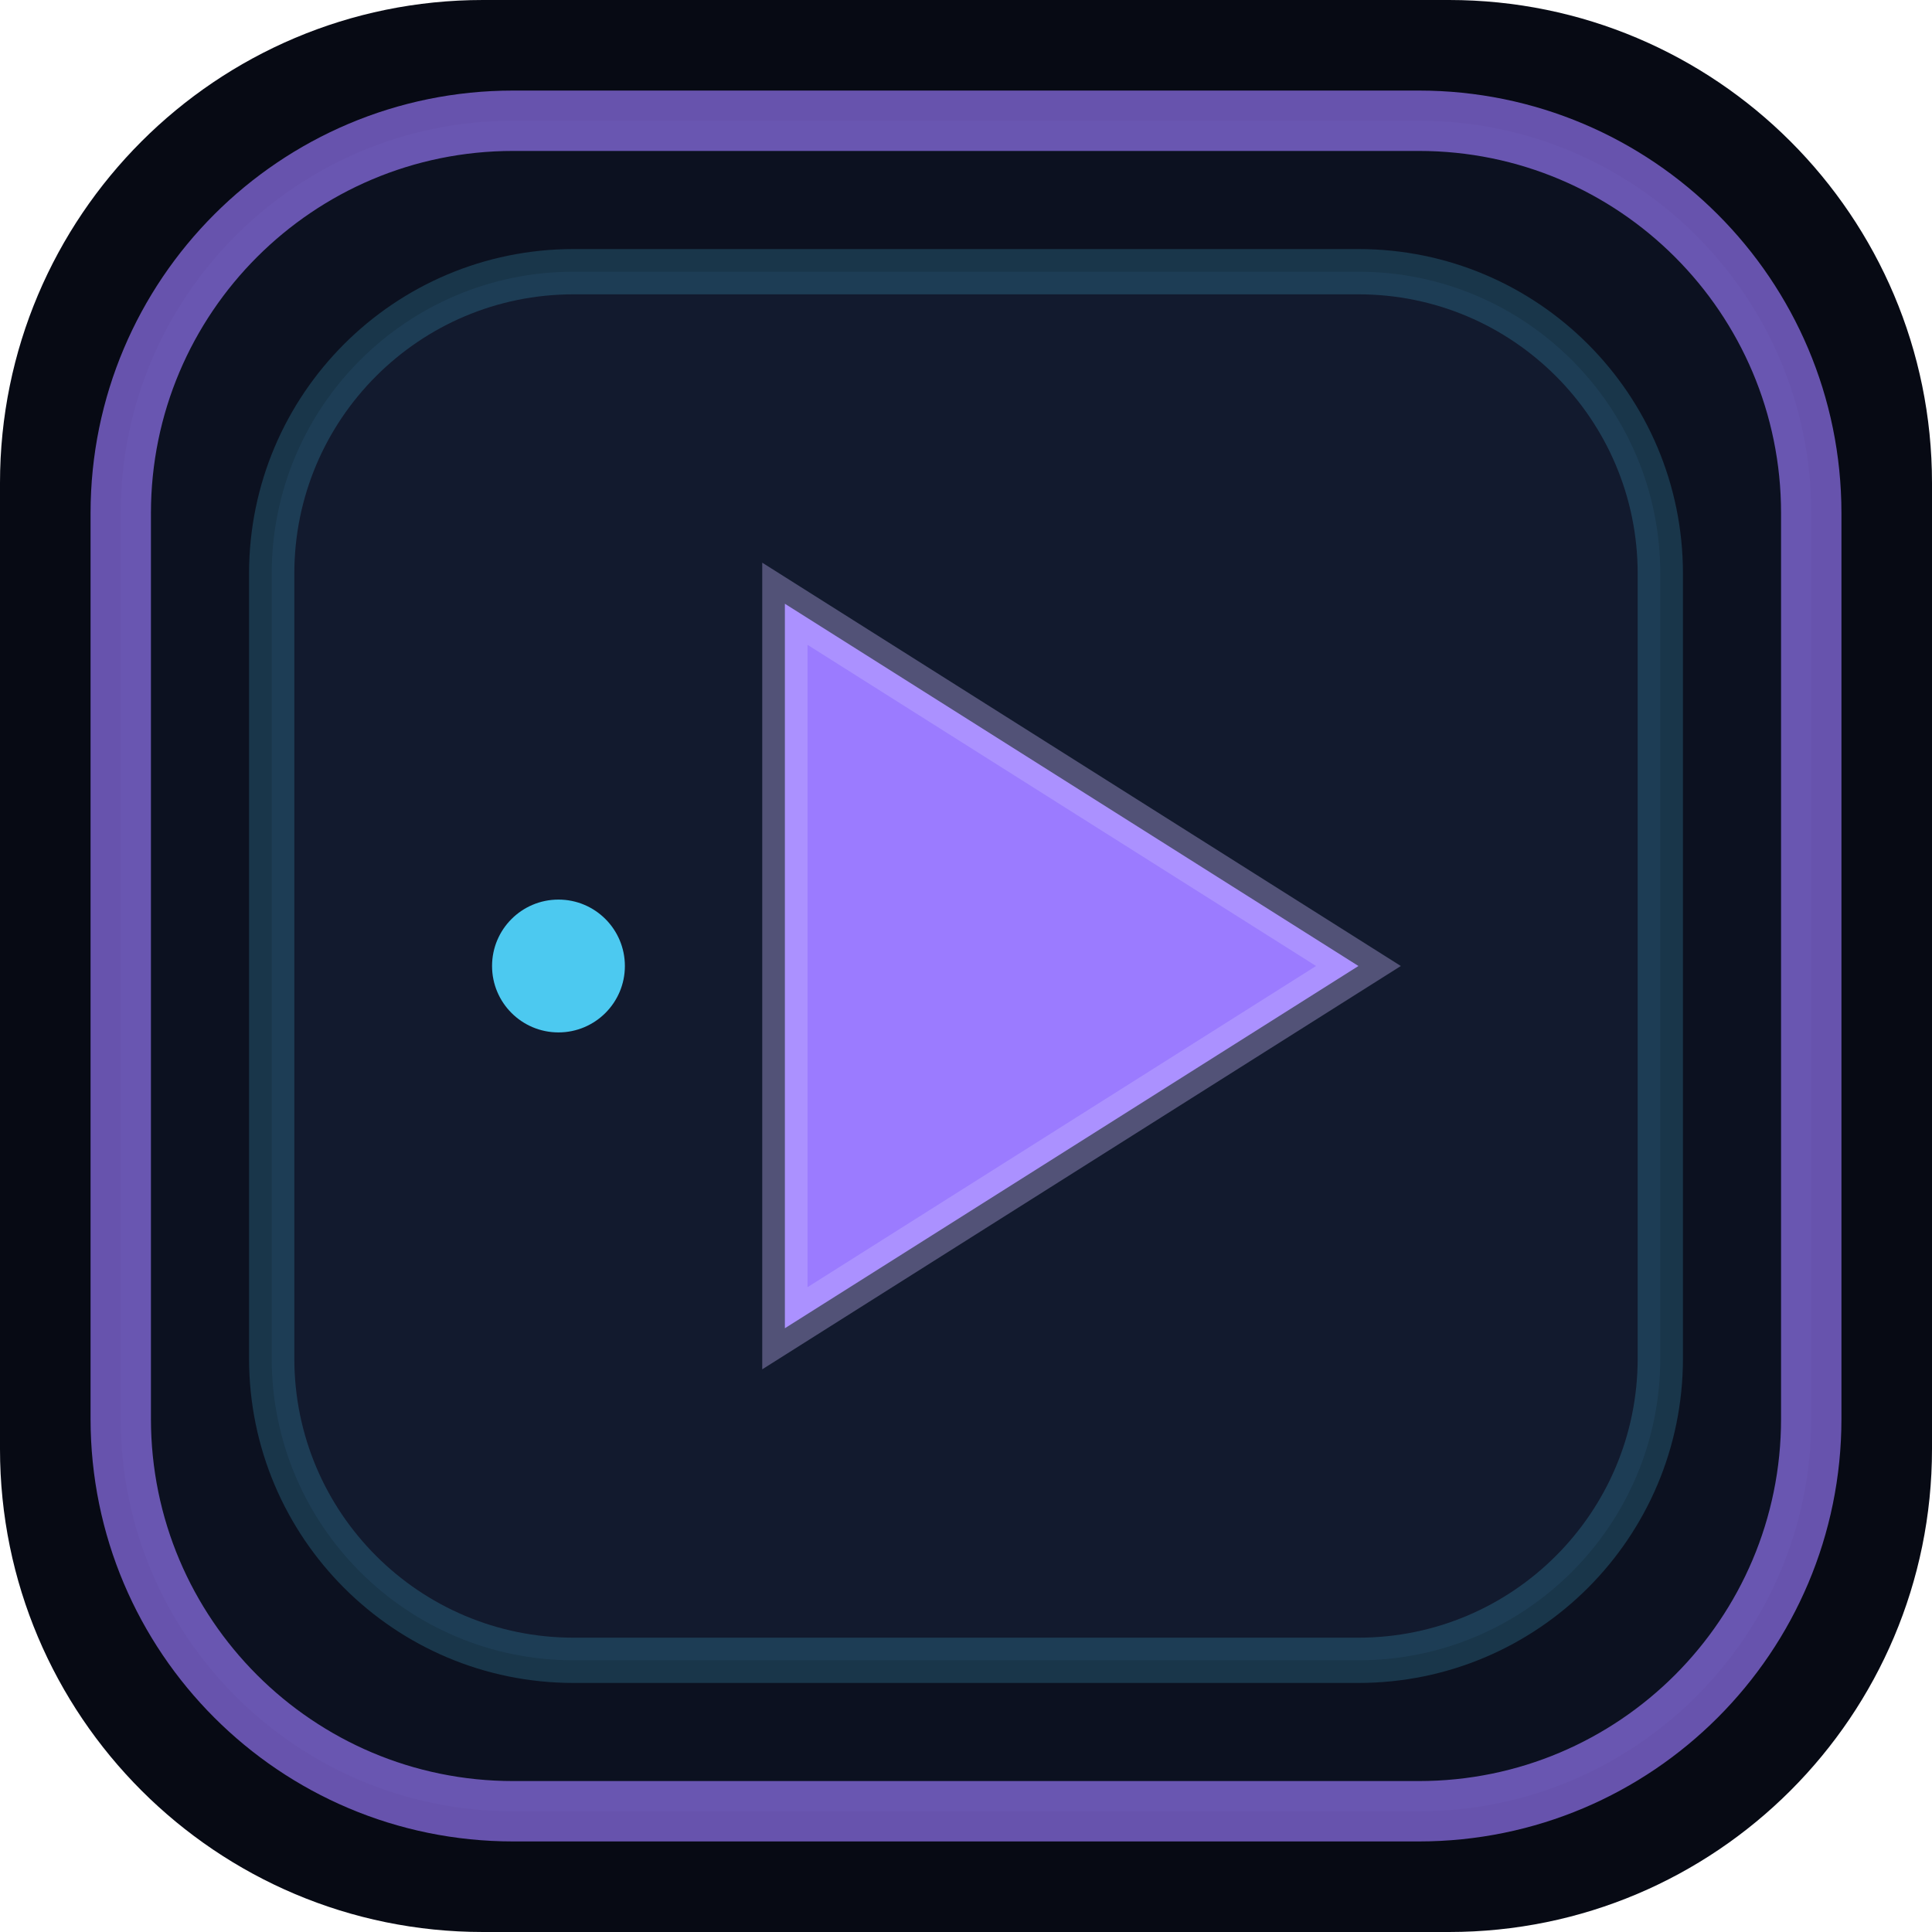
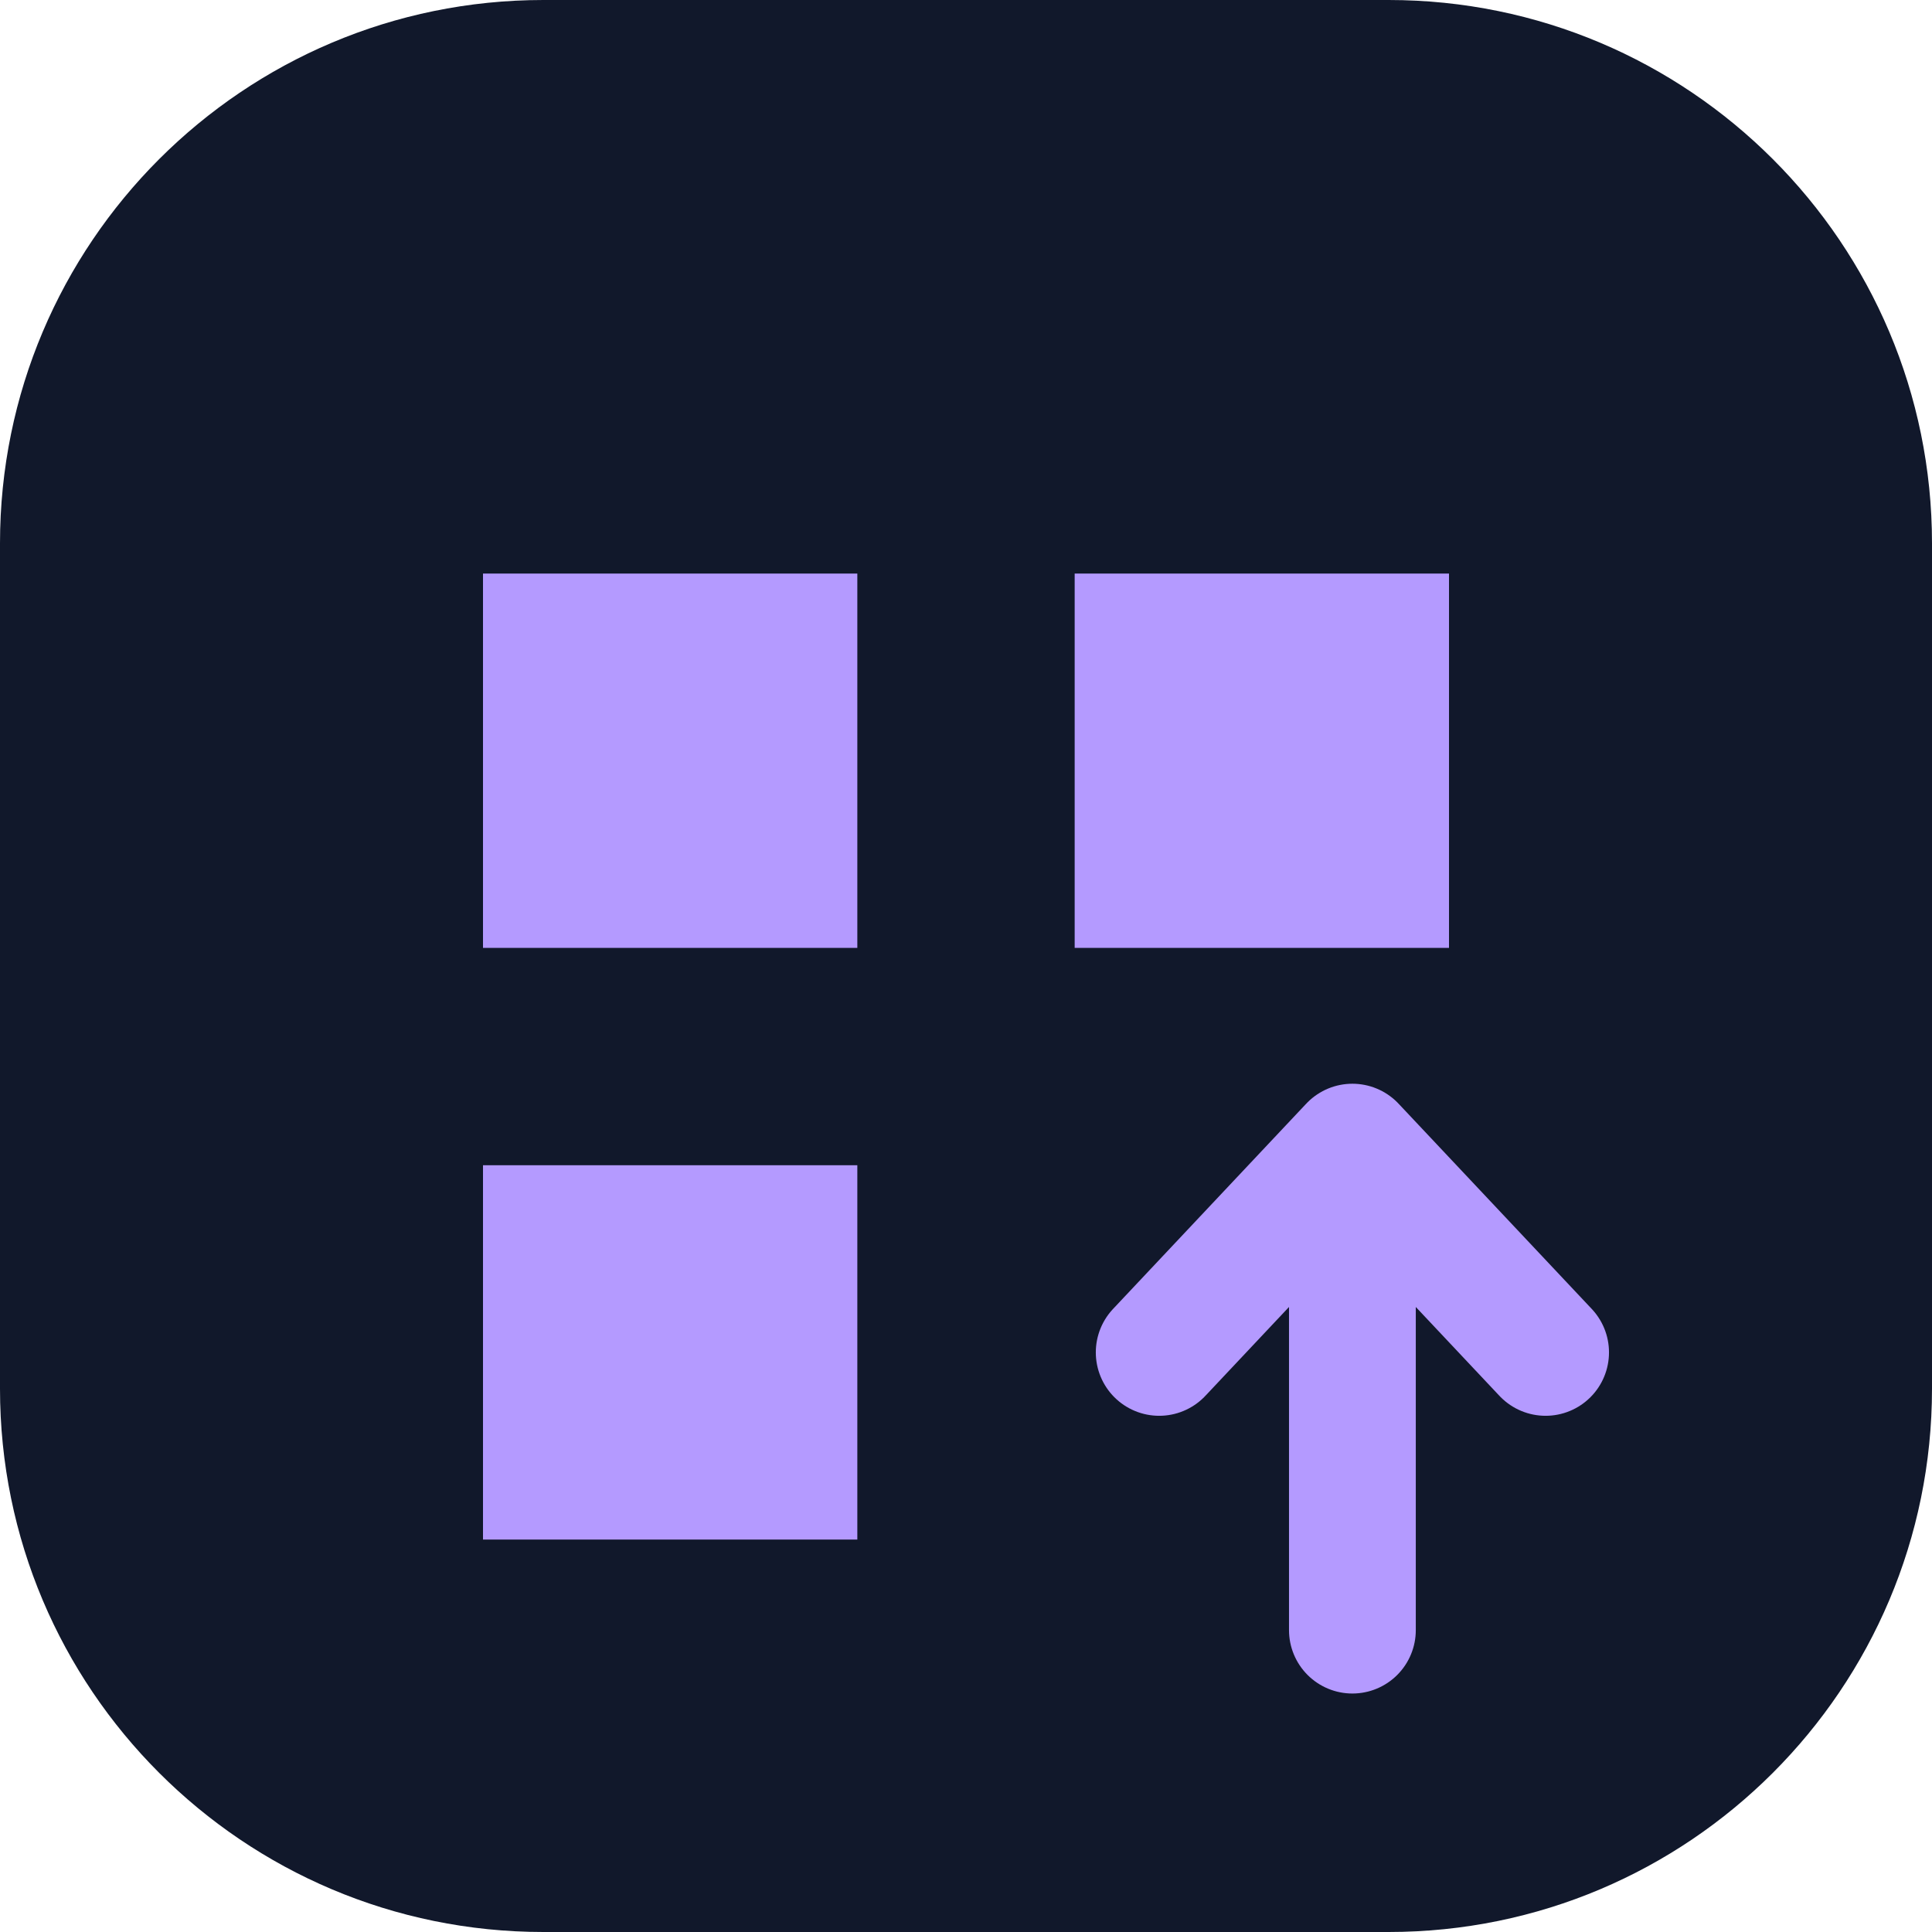
- <svg xmlns="http://www.w3.org/2000/svg" viewBox="0 0 64 64" width="64" height="64">
-   <rect width="64" height="64" rx="16" fill="#070A14" />
-   <rect x="4" y="4" width="56" height="56" rx="13" fill="#0C1120" stroke="#9B7BFF" stroke-opacity="0.65" stroke-width="2" />
-   <rect x="9" y="9" width="46" height="46" rx="10" fill="#121A2E" stroke="#4CC9F0" stroke-opacity="0.2" stroke-width="1.5" />
-   <path d="M26 20 45 32 26 44Z" fill="#9B7BFF" />
-   <path d="M26 20 45 32 26 44Z" fill="none" stroke="#C9BAFF" stroke-opacity="0.35" stroke-width="1.5" />
-   <circle cx="18.5" cy="32" r="2.2" fill="#4CC9F0" />
+ <svg xmlns="http://www.w3.org/2000/svg" viewBox="0 0 32 32">
+   <defs>
+     <linearGradient id="g" x1="2" y1="2" x2="30" y2="30">
+       <stop offset="0%" stop-color="#b49aff" />
+       <stop offset="100%" stop-color="#4cc9f0" />
+     </linearGradient>
+   </defs>
+   <rect width="32" height="32" rx="9" fill="#11182b" />
+   <path d="M8 9.5h6.2v6.2H8zM17.8 9.5H24v6.2h-6.2zM8 19.3h6.2v6.2H8z" fill="url(#g)" />
+   <path d="M19.2 22.4 22.4 19m0 0 3.2 3.4m-3.2-3.4v8" stroke="url(#g)" stroke-width="2.1" stroke-linecap="round" stroke-linejoin="round" />
</svg>
